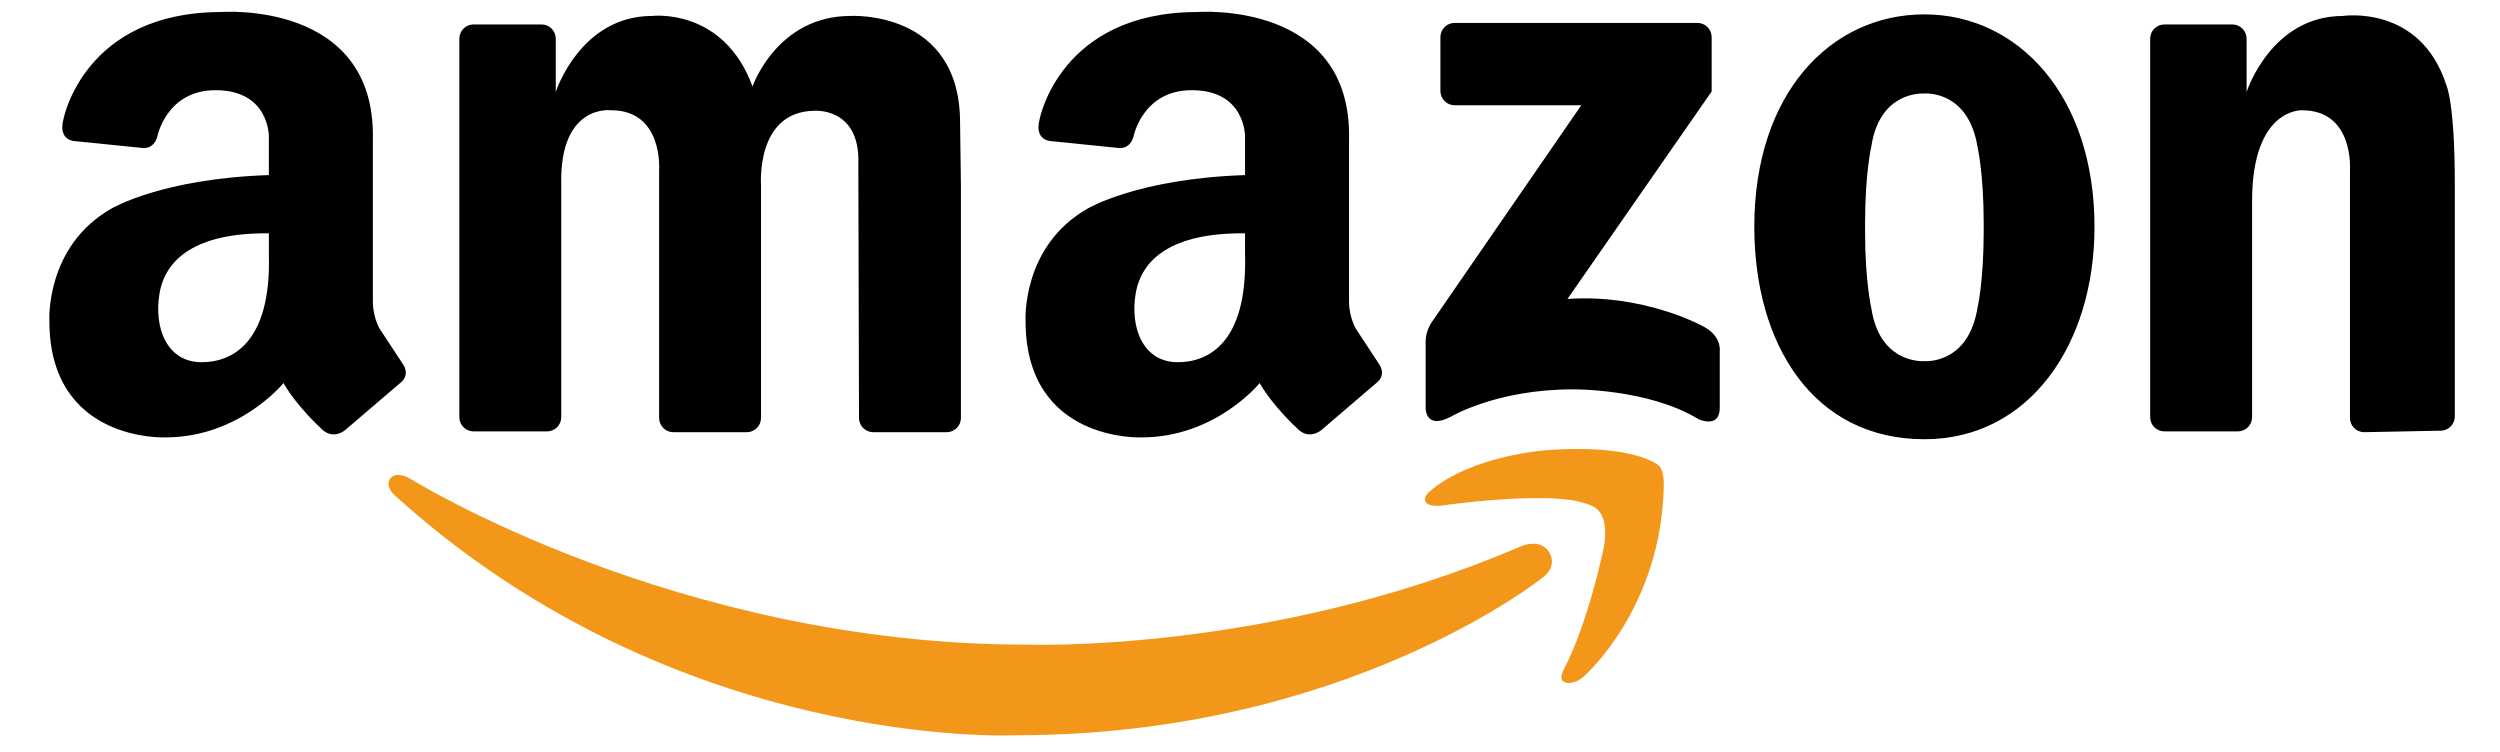
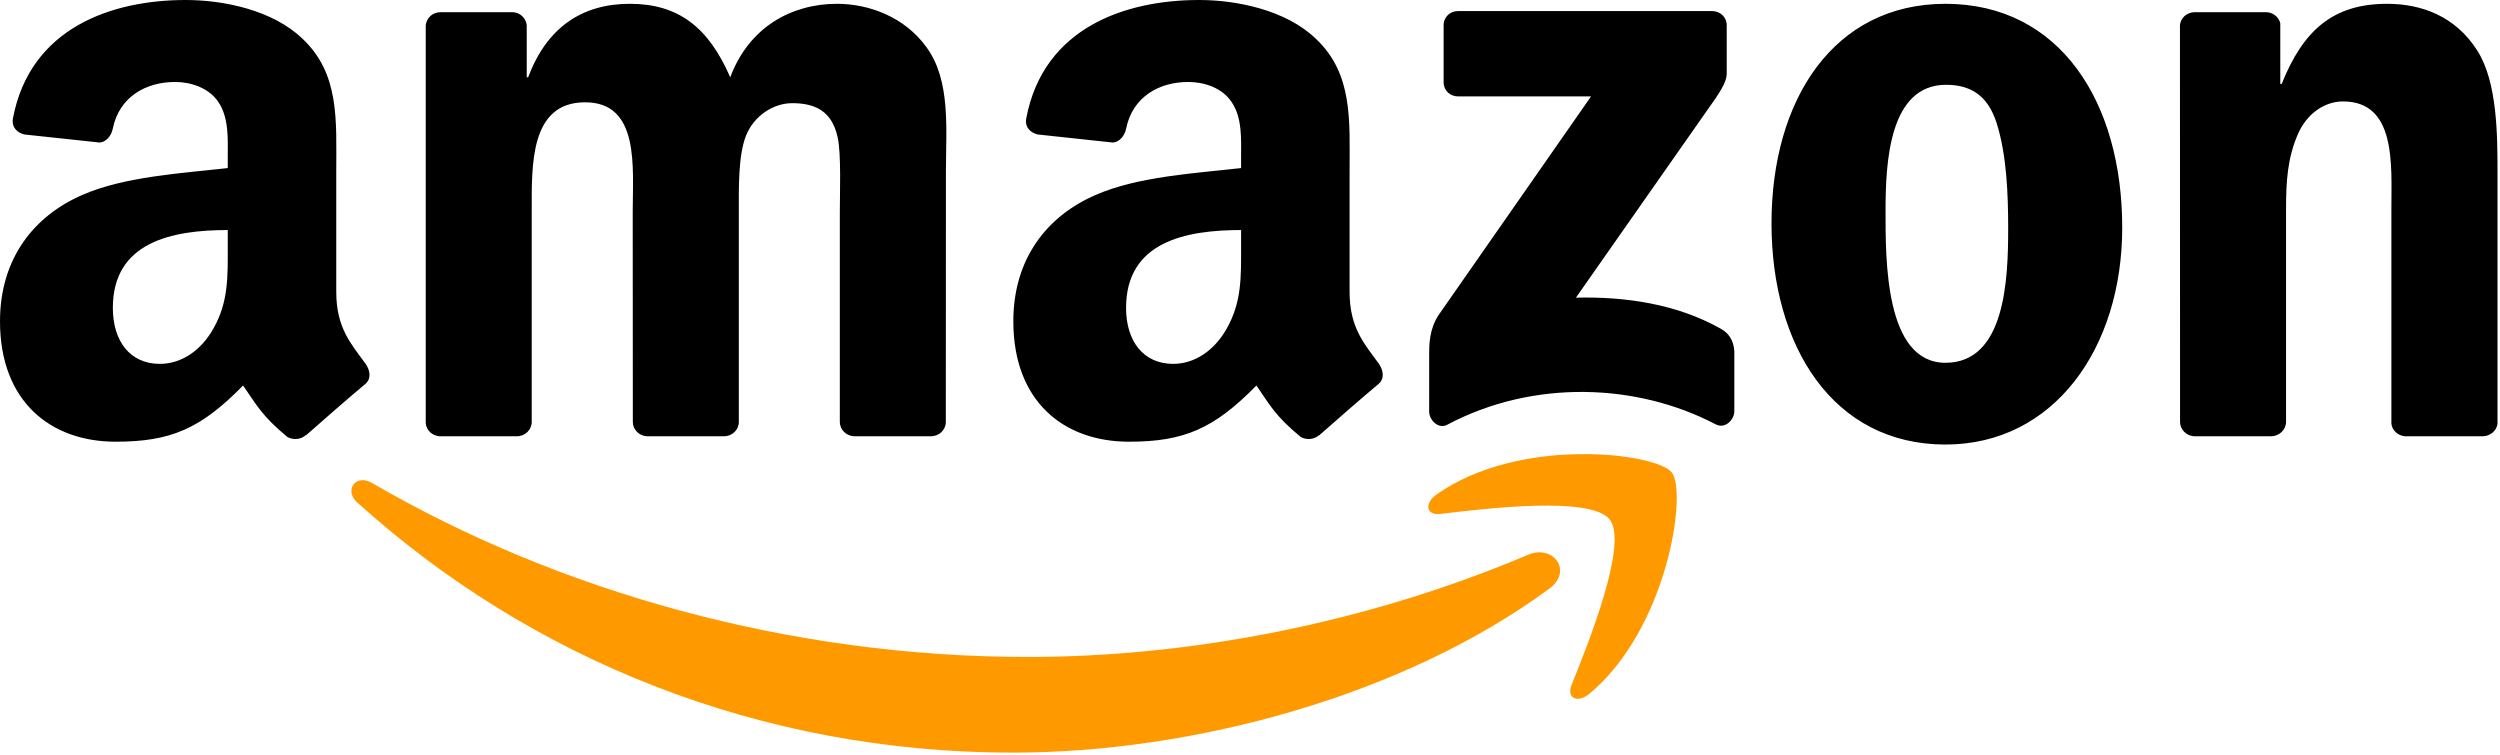
- <svg xmlns="http://www.w3.org/2000/svg" height="376" width="1250" viewBox="-0.658 -1.875 384.246 119.917">
-   <path d="M81.633 27.542V64.65a2.268 2.268 0 0 1-2.268 2.268H67.651a2.269 2.269 0 0 1-2.268-2.268V4.292a2.268 2.268 0 0 1 2.268-2.268h10.84a2.268 2.268 0 0 1 2.268 2.268v8.5S84.634.667 96.134.667c0 0 11.375-1.375 16 11.25 0 0 3.875-11.25 15.625-11.25 0 0 17.474-1.039 17.474 17.042l.133 9.958v37.108a2.268 2.268 0 0 1-2.268 2.268h-11.715a2.269 2.269 0 0 1-2.268-2.268l-.107-40.483c.333-9.167-7.083-8.5-7.083-8.5-9.333.167-8.435 11.875-8.435 11.875v37.108a2.268 2.268 0 0 1-2.268 2.268H99.508a2.269 2.269 0 0 1-2.268-2.268V25.208s.685-9.5-7.649-9.5c.001 0-8.249-1.083-7.958 11.834zM383.588 27.431v37.107a2.269 2.269 0 0 1-2.268 2.268l-12.183.236a2.269 2.269 0 0 1-2.268-2.268V25.208s.685-9.5-7.648-9.5c0 0-7.959-.392-7.959 14.503v34.438a2.269 2.269 0 0 1-2.268 2.268h-11.715a2.269 2.269 0 0 1-2.268-2.268V4.292a2.269 2.269 0 0 1 2.268-2.268h10.84a2.268 2.268 0 0 1 2.268 2.268v8.5S354.262.667 365.762.667c0 0 12.319-1.869 16.468 11.015.001-.001 1.358 2.657 1.358 15.749zM299.008.417c-14.98 0-27.125 12.625-27.125 33.875 0 18.709 9.375 33.875 27.125 33.875 16.75 0 27.125-15.166 27.125-33.875 0-20.875-12.144-33.875-27.125-33.875zm9.455 34.625c0 8-1 12.25-1 12.25-1.423 8.457-7.562 8.469-8.467 8.424-.977.039-7.168-.049-8.449-8.424 0 0-1-4.25-1-12.25v-1.333c0-8 1-12.25 1-12.25 1.281-8.375 7.473-8.463 8.449-8.425.905-.045 7.044-.034 8.467 8.425 0 0 1 4.25 1 12.25zM265.084 12.708v-8.66a2.269 2.269 0 0 0-2.268-2.268h-38.72a2.268 2.268 0 0 0-2.268 2.268v8.593a2.269 2.269 0 0 0 2.268 2.268h20.197l-23.906 34.68s-.942 1.406-.911 2.959v10.549s-.156 3.617 3.946 1.518c0 0 7.286-4.402 19.503-4.402 0 0 12.065-.15 20.109 4.781 0 0 3.339 1.518 3.339-1.82v-9.182s.303-2.43-2.884-3.947c0 0-9.258-5.084-21.399-4.25zM56.342 56.124l-3.667-5.582c-1.167-2.084-1.083-4.418-1.083-4.418V20.375C52.092-1.875 27.425.042 27.425.042 5.497.042 2.258 17.107 2.258 17.107c-.914 3.431 1.744 3.514 1.744 3.514l10.715 1.087s1.827.418 2.492-1.757c0 0 1.411-7.445 9.302-7.445 8.586 0 8.497 7.369 8.497 7.369v6.169c-17.14.573-25.083 5.331-25.083 5.331-10.583 6-9.917 17.917-9.917 17.917 0 19.416 18.5 18.582 18.5 18.582 11.833 0 18.833-8.666 18.833-8.666 2.083 3.668 5.917 7.166 5.917 7.166 1.918 2.08 3.917.334 3.917.334l8.667-7.416c1.916-1.418.5-3.168.5-3.168zm-32.059-.24c-5.566 0-7.635-5.531-6.711-10.967.925-5.436 5.729-9.708 17.437-9.583v3.305c.415 14.438-6.093 17.245-10.726 17.245zM212.008 56.124l-3.666-5.582c-1.167-2.084-1.084-4.418-1.084-4.418V20.375c.5-22.25-24.167-20.333-24.167-20.333-21.928 0-25.167 17.065-25.167 17.065-.914 3.431 1.744 3.514 1.744 3.514l10.715 1.087s1.827.418 2.492-1.757c0 0 1.411-7.445 9.302-7.445 8.586 0 8.497 7.369 8.497 7.369v6.169c-17.139.573-25.083 5.331-25.083 5.331-10.583 6-9.917 17.917-9.917 17.917 0 19.416 18.5 18.582 18.5 18.582 11.833 0 18.833-8.666 18.833-8.666 2.084 3.668 5.916 7.166 5.916 7.166 1.918 2.08 3.918.334 3.918.334l8.666-7.416c1.917-1.418.501-3.168.501-3.168zm-32.059-.24c-5.566 0-7.635-5.531-6.711-10.967.925-5.436 5.729-9.708 17.436-9.583v3.305c.416 14.438-6.091 17.245-10.725 17.245z" />
-   <g fill="#f3971b">
-     <path d="M241.504 104.862s-.98 1.705.224 2.086c0 0 1.36.531 3.056-1.043 0 0 12.369-10.805 12.667-30.477 0 0 .091-2.457-.895-3.129 0 0-3.875-3.428-17.809-2.385 0 0-12.146.82-18.777 6.707 0 0-.596.521-.596 1.191 0 0-.143 1.447 3.502.82 0 0 12.145-1.715 19.373-.82 0 0 3.727.447 4.77 1.715 0 0 1.714 1.416.819 6.109 0 .002-2.46 11.924-6.334 19.226z" />
-     <path d="M239.055 85.989s1.814 2.35-1.113 4.377c0 0-31.267 25.01-83.767 25.01 0 0-54.042 2.666-99.167-38.334 0 0-1.582-1.389-.6-2.68 0 0 .878-1.188 3.151.104 0 0 42.449 26.451 98.199 26.451 0 0 38.75 1.5 78.5-15.5 0 0 3.167-1.641 4.797.572z" />
-   </g>
+ <svg xmlns="http://www.w3.org/2000/svg" width="924" height="279" viewBox="0 0 924 279" fill="none">
+   <path fill-rule="evenodd" clip-rule="evenodd" d="M572.658 217.54C519.018 257.078 441.268 278.173 374.326 278.173C280.463 278.173 195.963 243.456 132.034 185.717C127.013 181.175 131.513 174.988 137.539 178.524C206.53 218.665 291.834 242.814 379.951 242.814C439.379 242.814 504.753 230.518 564.864 205.003C573.944 201.146 581.538 210.95 572.658 217.54Z" fill="#FF9900" />
+   <path fill-rule="evenodd" clip-rule="evenodd" d="M594.96 192.025C588.129 183.265 549.635 187.886 532.357 189.935C527.094 190.578 526.291 185.997 531.032 182.703C561.69 161.126 611.996 167.354 617.863 174.586C623.729 181.859 616.336 232.286 587.526 256.354C583.106 260.051 578.887 258.082 580.856 253.18C587.325 237.028 601.831 200.825 594.96 192.025Z" fill="#FF9900" />
+   <path fill-rule="evenodd" clip-rule="evenodd" d="M533.562 30.377V9.402C533.562 6.228 535.974 4.098 538.866 4.098H632.769C635.783 4.098 638.194 6.268 638.194 9.402V27.363C638.154 30.377 635.622 34.315 631.122 40.542L582.463 110.015C600.545 109.574 619.63 112.266 636.024 121.507C639.721 123.596 640.725 126.651 641.007 129.664V152.045C641.007 155.098 637.631 158.674 634.096 156.826C605.205 141.678 566.833 140.031 534.889 156.987C531.634 158.755 528.219 155.219 528.219 152.166V130.91C528.219 127.494 528.258 121.668 531.674 116.485L588.048 35.641H538.986C535.974 35.641 533.562 33.511 533.562 30.377ZM191.021 161.246H162.451C159.719 161.046 157.55 158.996 157.349 156.384V9.764C157.349 6.831 159.799 4.5 162.853 4.5H189.493C192.266 4.62 194.476 6.75 194.677 9.402V28.569H195.199C202.15 10.046 215.209 1.408 232.808 1.408C250.688 1.408 261.859 10.046 269.896 28.569C276.807 10.046 292.518 1.408 309.354 1.408C321.327 1.408 334.426 6.35 342.422 17.44C351.462 29.775 349.614 47.695 349.614 63.406L349.574 155.943C349.574 158.876 347.123 161.247 344.07 161.247H315.541C312.689 161.046 310.398 158.756 310.398 155.943V78.233C310.398 72.044 310.961 56.614 309.594 50.749C307.465 40.904 301.076 38.131 292.798 38.131C285.887 38.131 278.655 42.752 275.721 50.146C272.789 57.54 273.07 69.915 273.07 78.233V155.942C273.07 158.875 270.618 161.246 267.565 161.246H239.036C236.143 161.046 233.893 158.755 233.893 155.942L233.853 78.233C233.853 61.879 236.545 37.811 216.254 37.811C195.722 37.811 196.525 61.276 196.525 78.233V155.942C196.525 158.875 194.074 161.246 191.021 161.246ZM719.038 1.407C761.429 1.407 784.373 37.81 784.373 84.099C784.373 128.82 759.018 164.3 719.037 164.3C677.41 164.3 654.749 127.896 654.749 82.531C654.749 36.886 677.692 1.407 719.038 1.407ZM719.279 31.341C698.224 31.341 696.898 60.031 696.898 77.91C696.898 95.832 696.618 134.083 719.038 134.083C741.178 134.083 742.222 103.225 742.222 84.42C742.222 72.044 741.7 57.258 737.963 45.525C734.749 35.319 728.359 31.341 719.279 31.341ZM839.34 161.246H810.892C808.039 161.046 805.748 158.755 805.748 155.942L805.709 9.282C805.949 6.59 808.321 4.5 811.213 4.5H837.692C840.184 4.62 842.233 6.309 842.795 8.598V31.02H843.318C851.314 10.97 862.524 1.407 882.253 1.407C895.071 1.407 907.567 6.027 915.604 18.684C923.077 30.416 923.077 50.146 923.077 64.33V156.625C922.756 159.197 920.385 161.246 917.573 161.246H888.923C886.311 161.046 884.142 159.116 883.86 156.625V76.987C883.86 60.955 885.709 37.488 865.98 37.488C859.029 37.488 852.64 42.15 849.466 49.221C845.447 58.182 844.925 67.102 844.925 76.987V155.942C844.885 158.875 842.394 161.246 839.34 161.246ZM458.706 91.211C458.706 102.341 458.987 111.623 453.361 121.506C448.821 129.544 441.589 134.485 433.592 134.485C422.623 134.485 416.194 126.128 416.194 113.792C416.194 89.442 438.013 85.023 458.706 85.023V91.211ZM487.515 160.844C485.627 162.532 482.895 162.653 480.765 161.527C471.282 153.652 469.554 149.995 464.371 142.482C448.7 158.474 437.571 163.255 417.279 163.255C393.21 163.255 374.526 148.428 374.526 118.735C374.526 95.55 387.063 79.759 404.983 72.044C420.494 65.213 442.151 64.008 458.706 62.119V58.423C458.706 51.632 459.228 43.596 455.21 37.73C451.755 32.467 445.084 30.296 439.178 30.296C428.288 30.296 418.605 35.881 416.235 47.453C415.752 50.025 413.863 52.556 411.252 52.677L383.567 49.704C381.237 49.181 378.625 47.293 379.308 43.717C385.657 10.126 416.034 0 443.197 0C457.099 0 475.261 3.697 486.231 14.225C500.132 27.203 498.807 44.52 498.807 63.365V107.886C498.807 121.266 504.353 127.132 509.575 134.365C511.385 136.937 511.785 140.031 509.455 141.959C503.629 146.821 493.262 155.862 487.556 160.925L487.517 160.844M84.179 91.211C84.179 102.341 84.461 111.623 78.835 121.506C74.295 129.544 67.102 134.485 59.066 134.485C48.097 134.485 41.707 126.128 41.707 113.792C41.707 89.442 63.526 85.023 84.179 85.023V91.211ZM112.988 160.844C111.101 162.532 108.368 162.653 106.239 161.527C96.756 153.652 95.068 149.995 89.845 142.482C74.174 158.474 63.085 163.255 42.752 163.255C18.725 163.255 0 148.428 0 118.735C0 95.55 12.577 79.759 30.457 72.044C45.967 65.213 67.625 64.008 84.179 62.119V58.423C84.179 51.632 84.701 43.596 80.723 37.73C77.227 32.467 70.558 30.296 64.691 30.296C53.803 30.296 44.079 35.881 41.707 47.453C41.225 50.025 39.337 52.556 36.765 52.677L9.041 49.704C6.71 49.181 4.139 47.293 4.782 43.717C11.17 10.126 41.507 0 68.669 0C82.571 0 100.734 3.697 111.703 14.225C125.605 27.203 124.279 44.52 124.279 63.365V107.886C124.279 121.266 129.824 127.132 135.048 134.365C136.897 136.937 137.298 140.031 134.968 141.959C129.141 146.821 118.775 155.862 113.07 160.925L112.988 160.844Z" fill="black" />
</svg>
